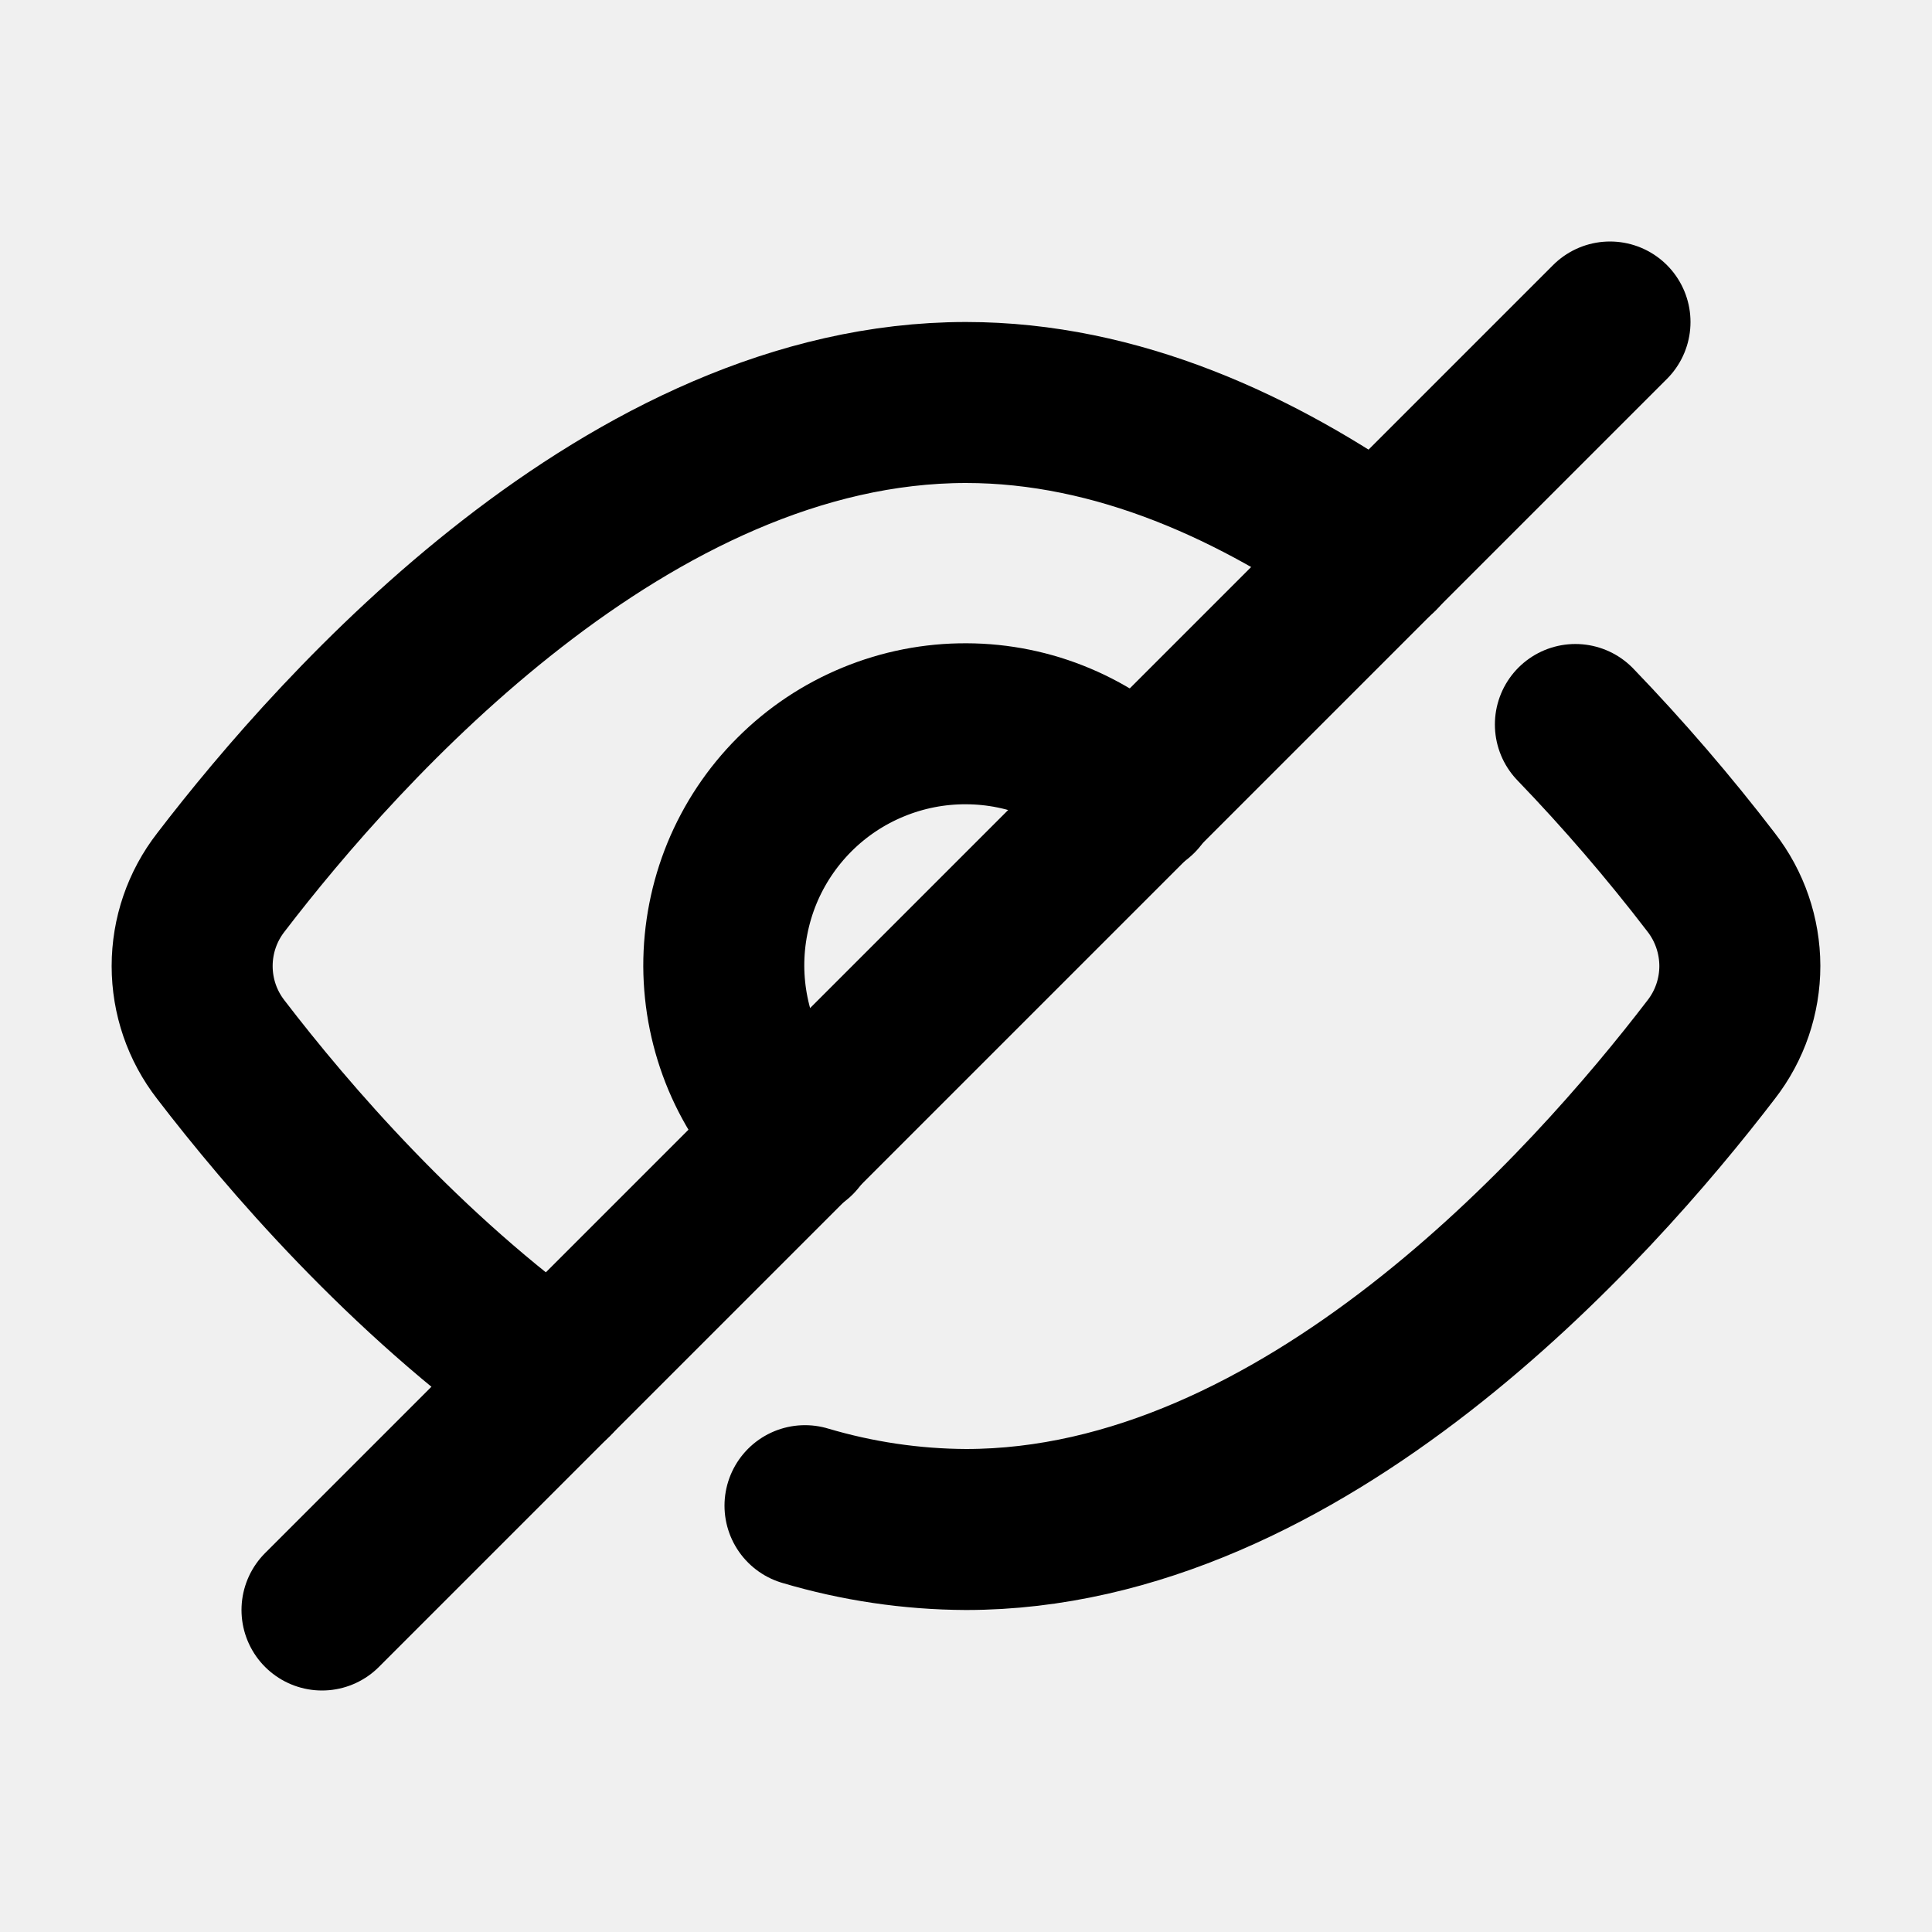
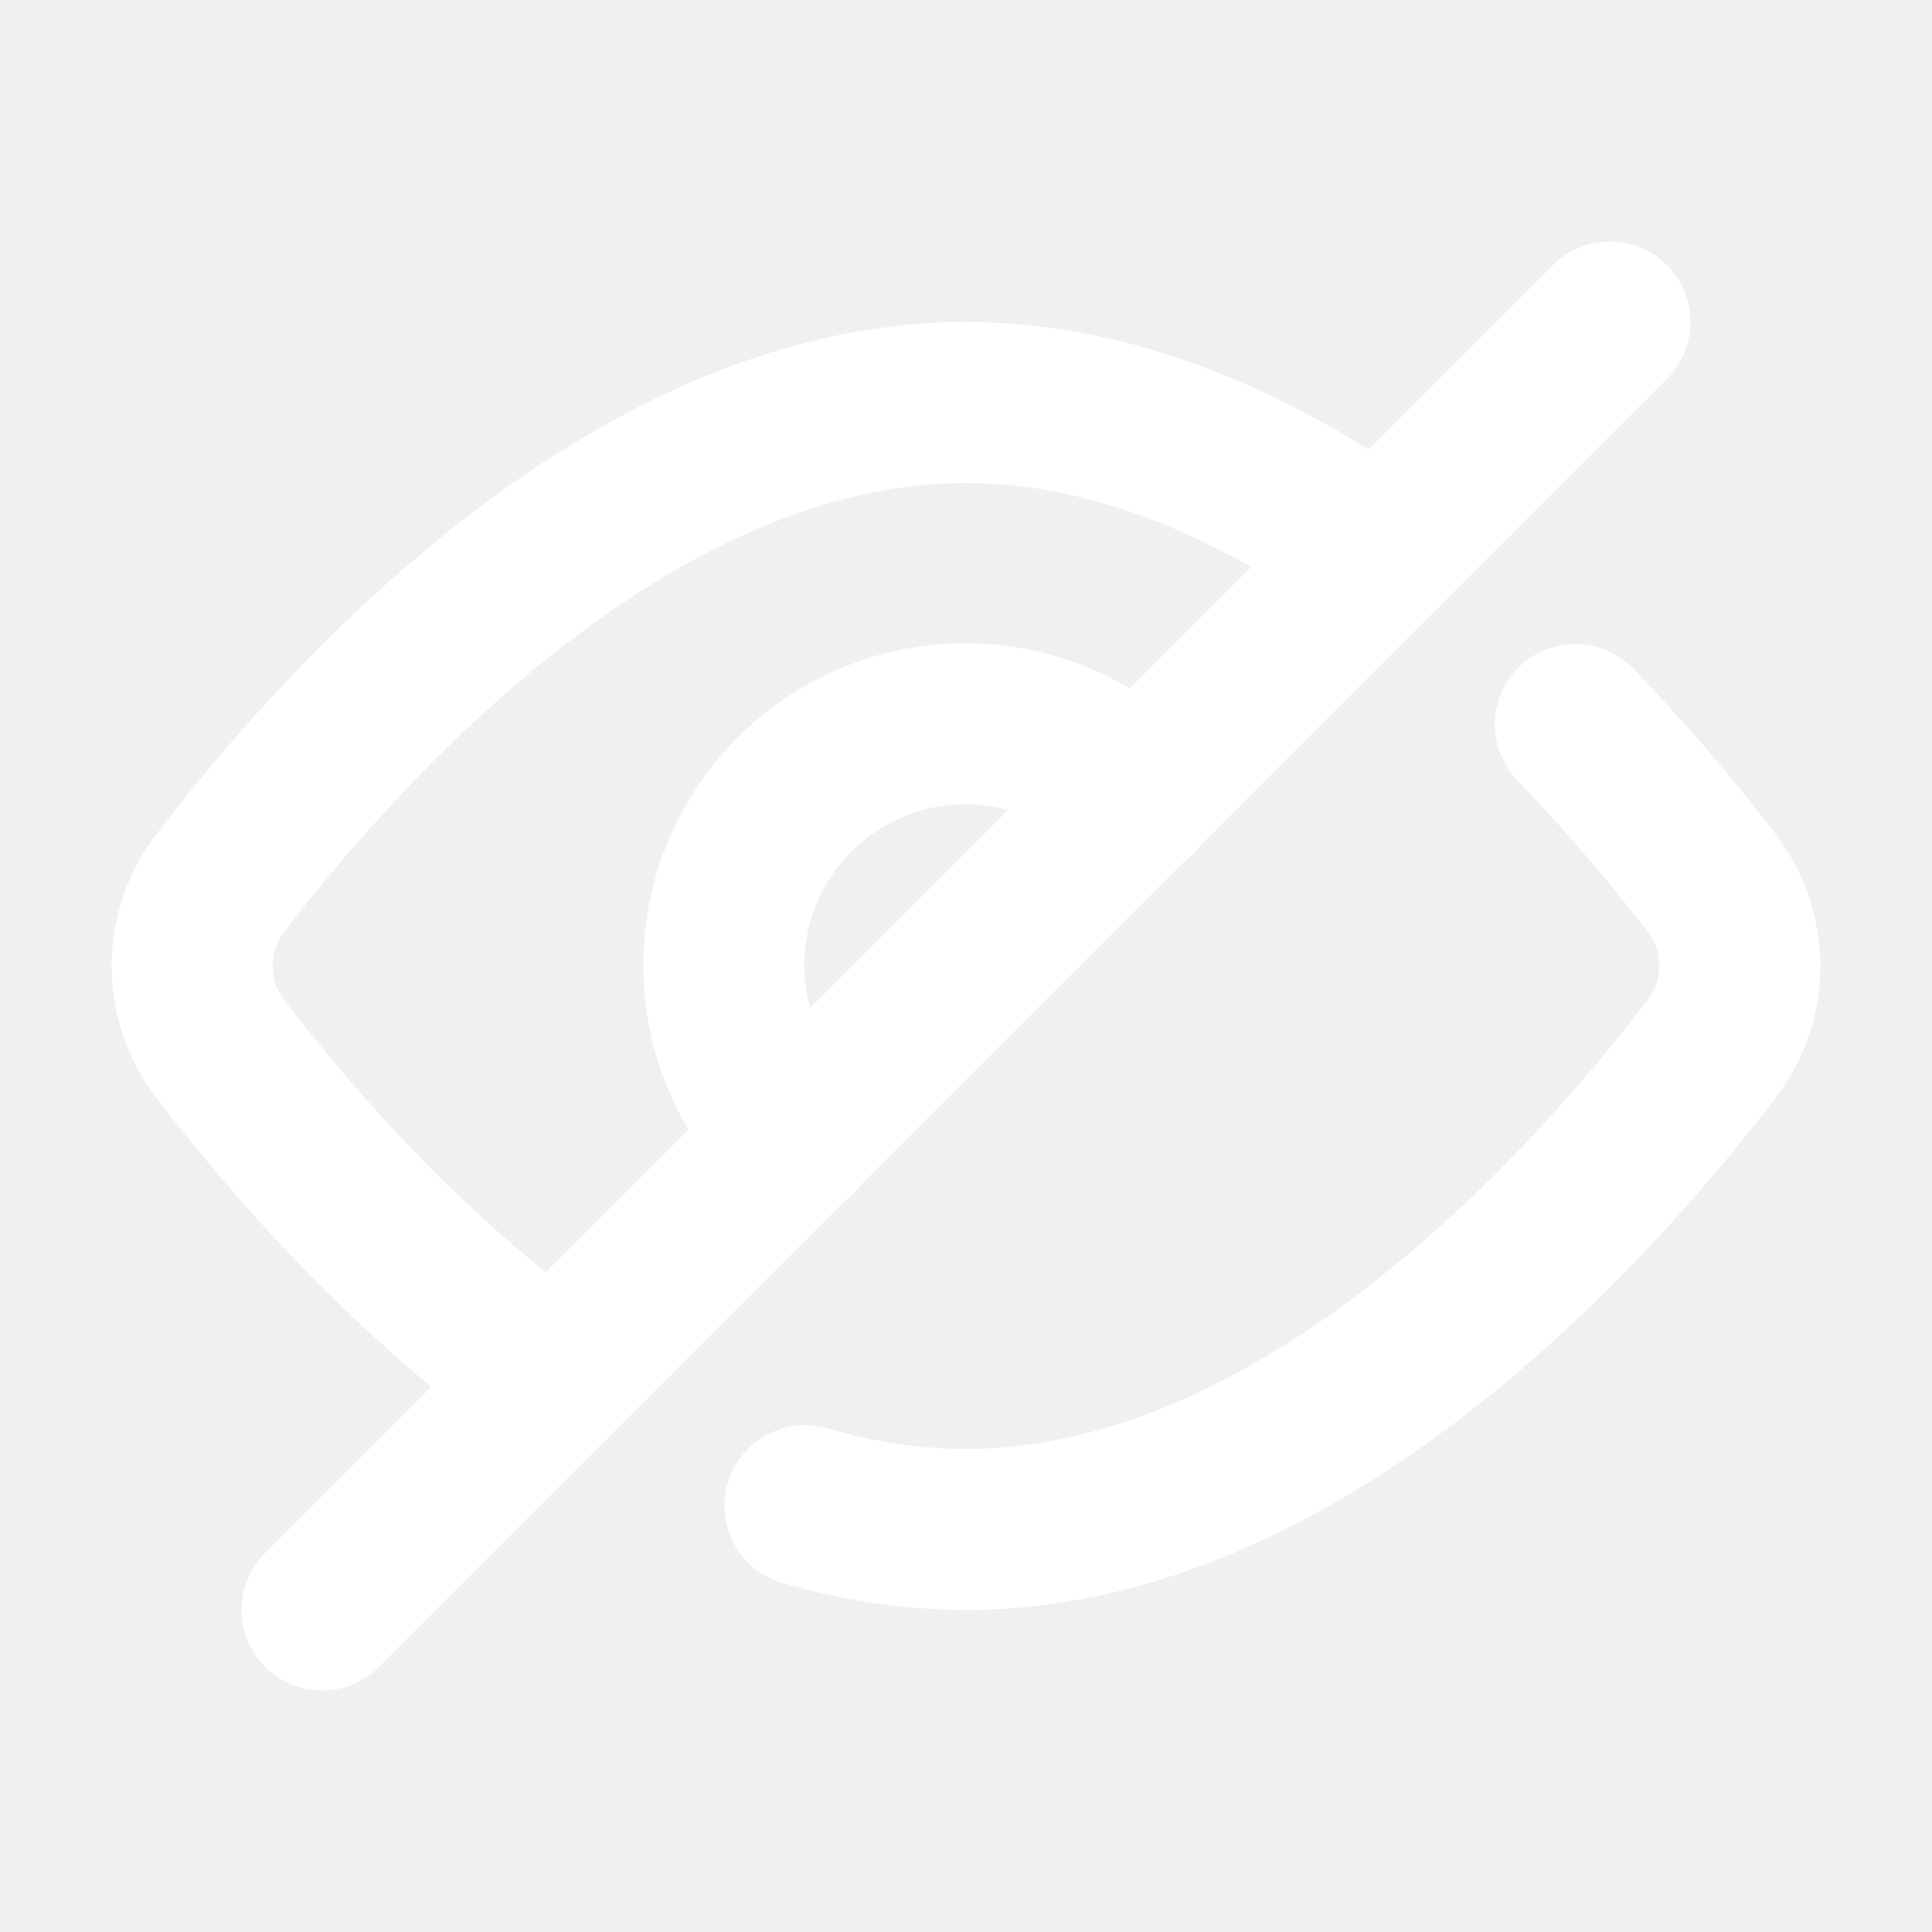
<svg xmlns="http://www.w3.org/2000/svg" width="24" height="24" viewBox="0 0 24 24" fill="none">
-   <path d="M6.873 17.129C5.028 15.819 3.568 14.115 2.743 13.039C2.512 12.742 2.387 12.377 2.387 12.001C2.387 11.624 2.512 11.259 2.743 10.962C4.236 9.013 7.818 5 12 5C13.876 5 15.63 5.807 17.13 6.874" stroke="black" stroke-width="2" stroke-linecap="round" stroke-linejoin="round" />
-   <path d="M14.13 9.887C13.852 9.605 13.521 9.38 13.156 9.226C12.792 9.072 12.4 8.992 12.004 8.991C11.608 8.989 11.215 9.066 10.849 9.217C10.483 9.367 10.15 9.589 9.87 9.869C9.59 10.149 9.368 10.482 9.217 10.848C9.067 11.214 8.99 11.607 8.991 12.003C8.993 12.399 9.073 12.79 9.226 13.155C9.38 13.52 9.605 13.851 9.887 14.129" stroke="black" stroke-width="2" stroke-linecap="round" stroke-linejoin="round" />
-   <path d="M4 20L20 4" stroke="black" stroke-width="2" stroke-linecap="round" stroke-linejoin="round" />
-   <path d="M10 18.704C10.649 18.897 11.323 18.997 12 19C16.182 19 19.764 14.987 21.257 13.038C21.488 12.741 21.613 12.375 21.613 11.999C21.612 11.623 21.487 11.257 21.256 10.96C20.731 10.275 20.168 9.621 19.57 9" stroke="black" stroke-width="2" stroke-linecap="round" stroke-linejoin="round" />
+   <path d="M6.873 17.129C5.028 15.819 3.568 14.115 2.743 13.039C2.512 12.742 2.387 12.377 2.387 12.001C2.387 11.624 2.512 11.259 2.743 10.962C4.236 9.013 7.818 5 12 5C13.876 5 15.63 5.807 17.13 6.874" stroke="white" stroke-width="2" stroke-linecap="round" stroke-linejoin="round" />
+   <path d="M14.13 9.887C13.852 9.605 13.521 9.38 13.156 9.226C12.792 9.072 12.4 8.992 12.004 8.991C11.608 8.989 11.215 9.066 10.849 9.217C10.483 9.367 10.15 9.589 9.87 9.869C9.59 10.149 9.368 10.482 9.217 10.848C9.067 11.214 8.99 11.607 8.991 12.003C8.993 12.399 9.073 12.79 9.226 13.155C9.38 13.52 9.605 13.851 9.887 14.129" stroke="white" stroke-width="2" stroke-linecap="round" stroke-linejoin="round" />
+   <path d="M4 20L20 4" stroke="white" stroke-width="2" stroke-linecap="round" stroke-linejoin="round" />
+   <path d="M10 18.704C10.649 18.897 11.323 18.997 12 19C16.182 19 19.764 14.987 21.257 13.038C21.488 12.741 21.613 12.375 21.613 11.999C21.612 11.623 21.487 11.257 21.256 10.96C20.731 10.275 20.168 9.621 19.57 9" stroke="white" stroke-width="2" stroke-linecap="round" stroke-linejoin="round" />
</svg>
